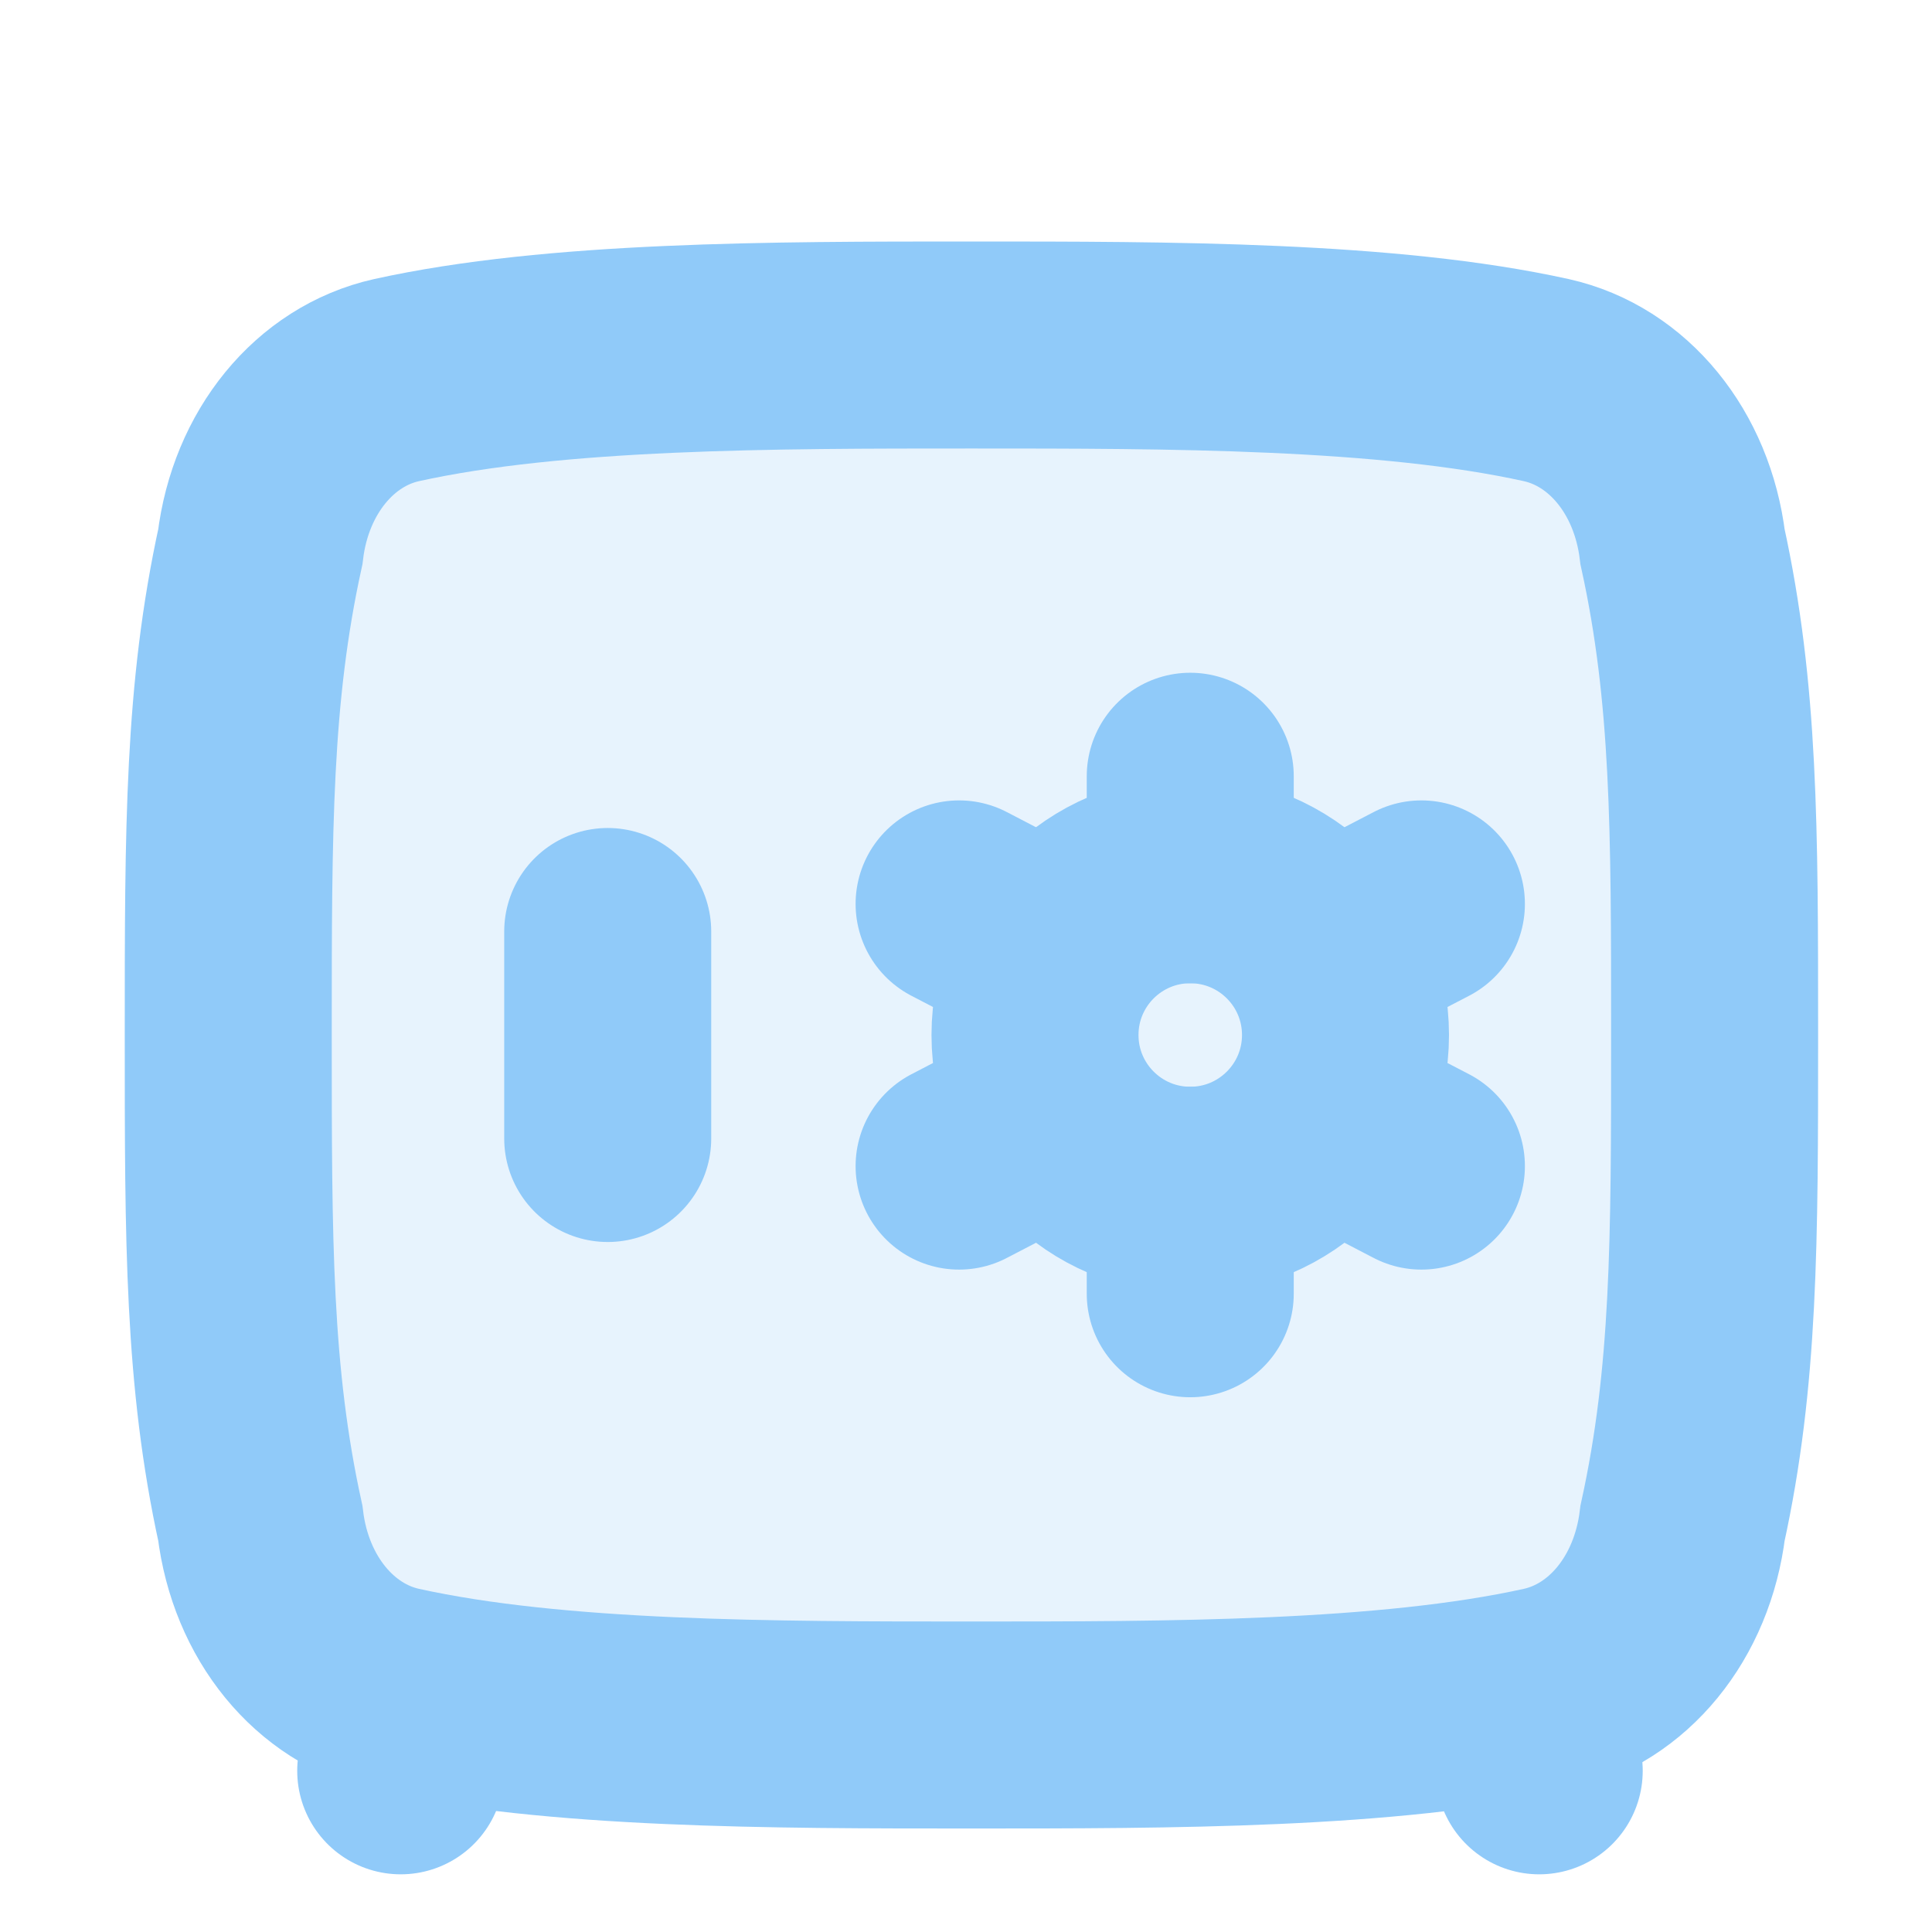
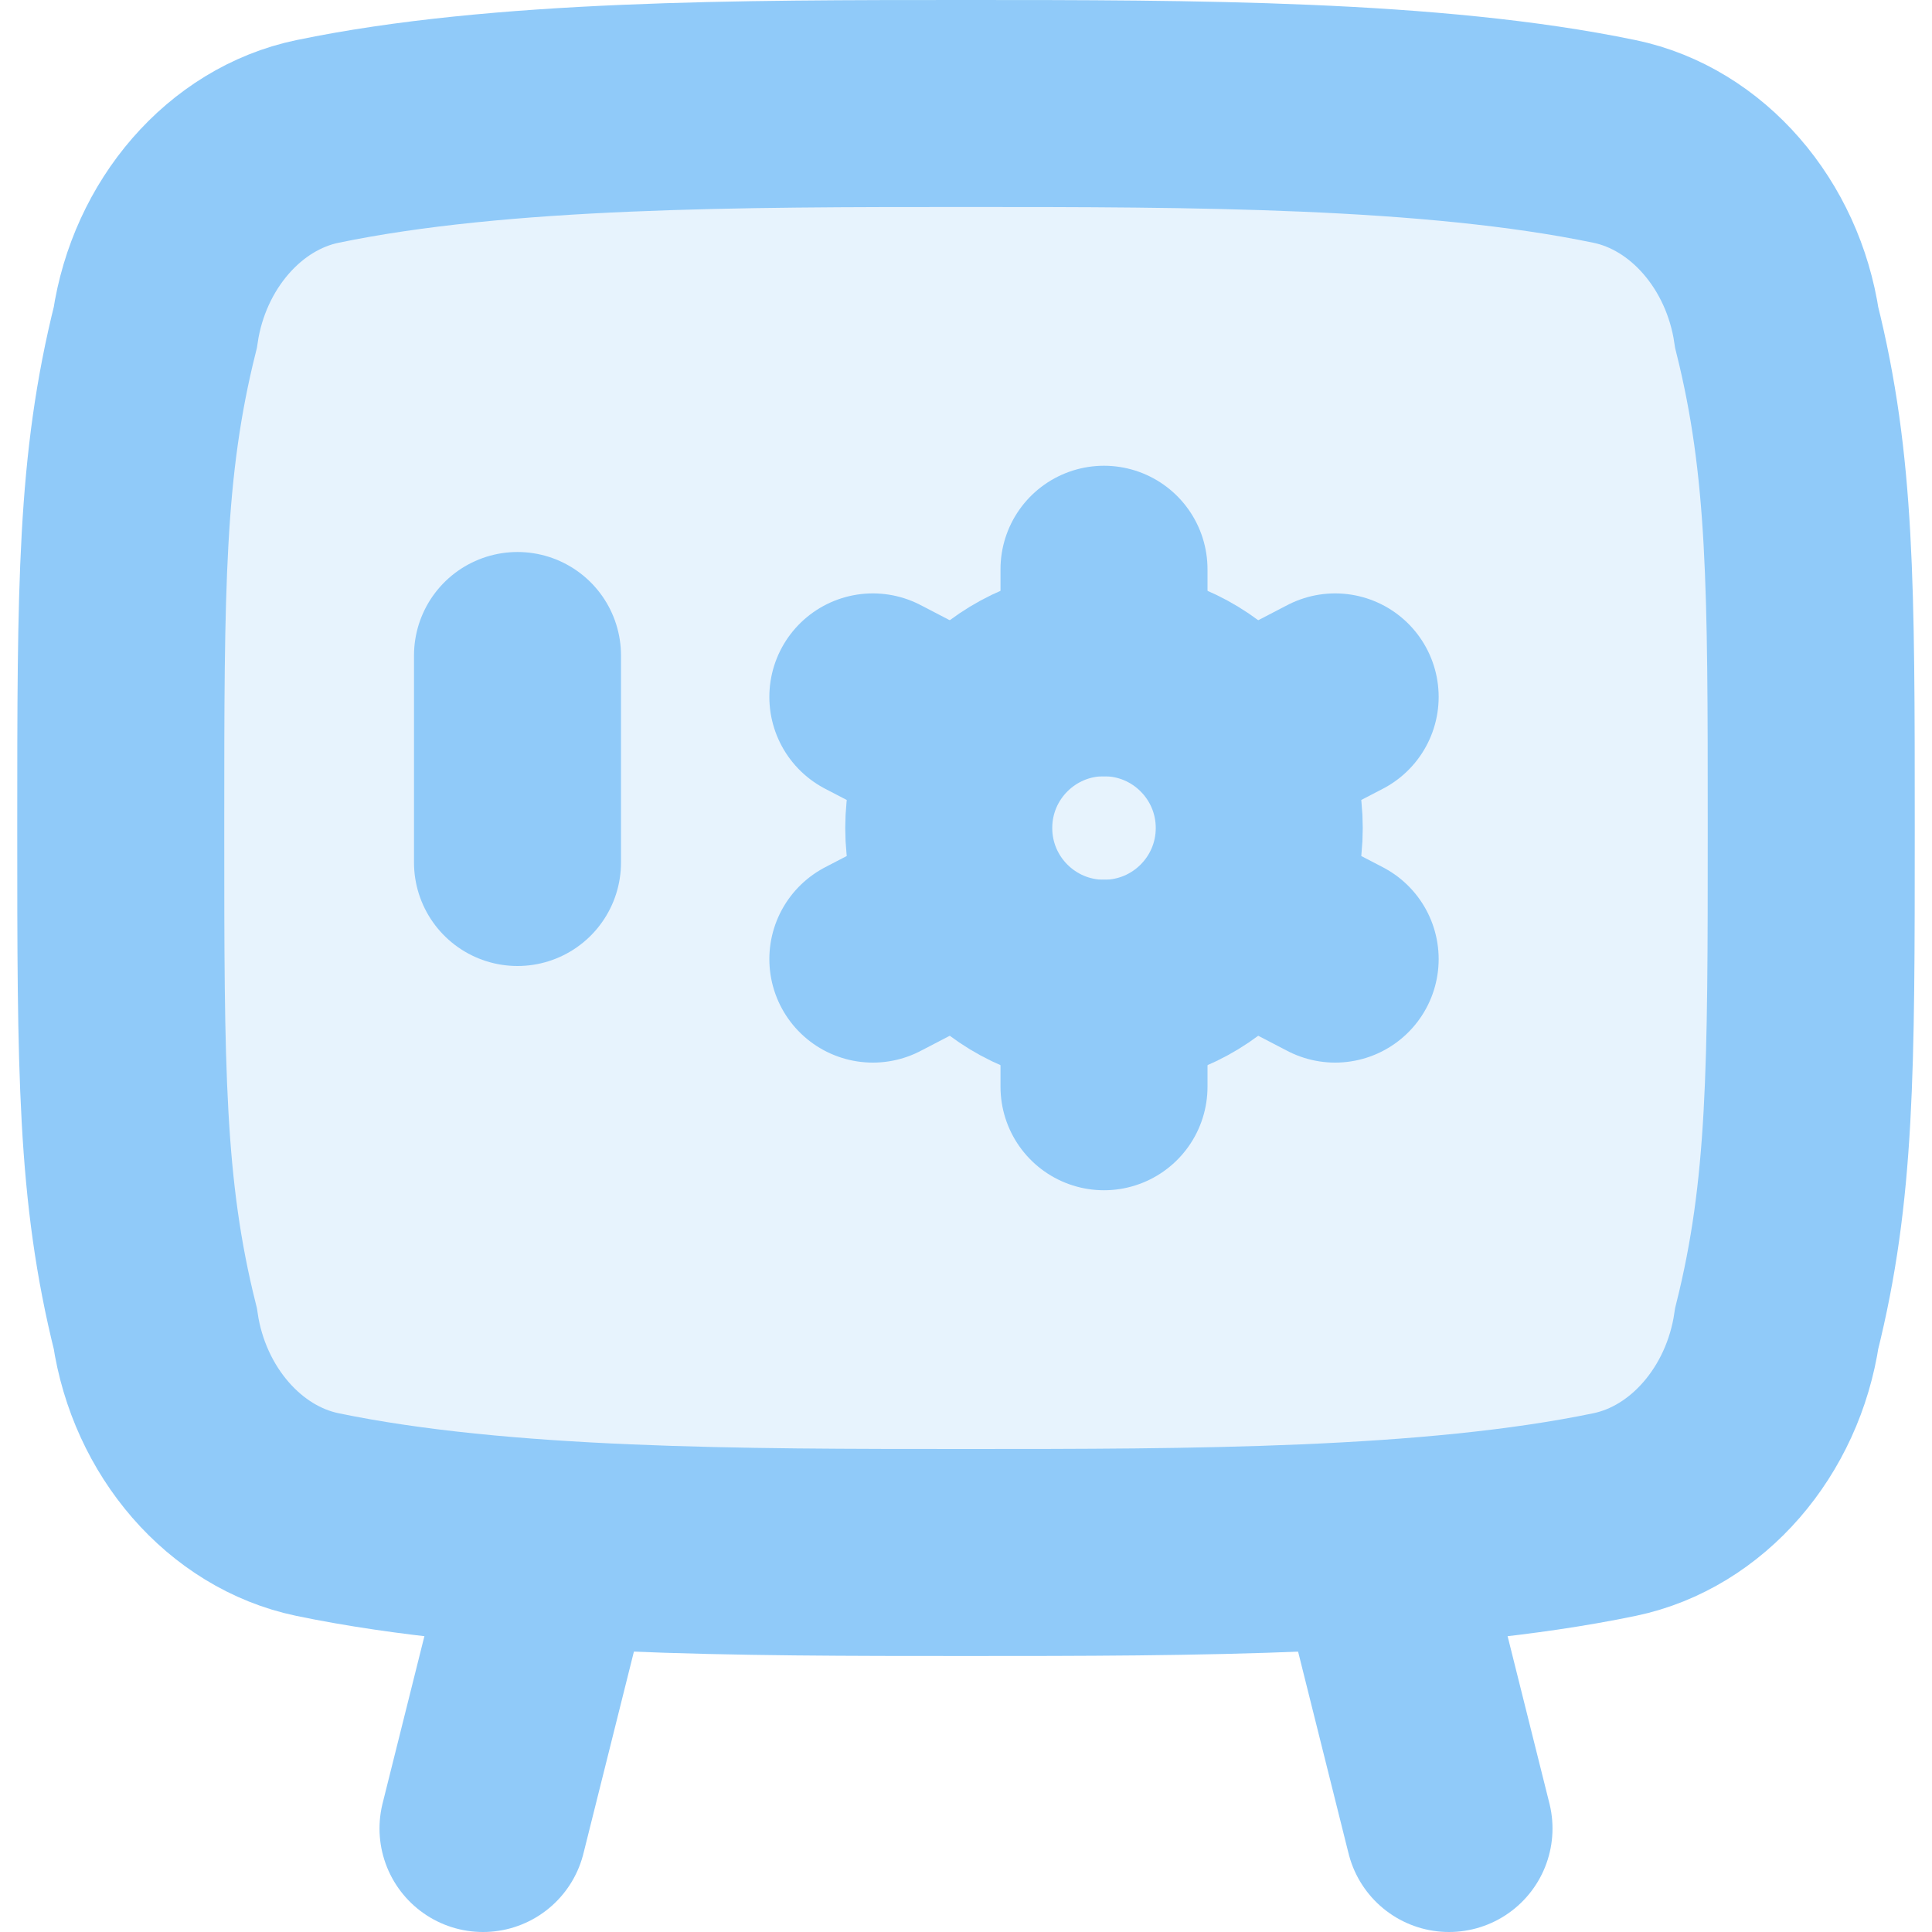
<svg xmlns="http://www.w3.org/2000/svg" width="56" height="56" viewBox="0 0 56 56" fill="none">
-   <path d="M13.615 43.328L11.615 51.328" stroke="#90CAF9" stroke-width="6" stroke-linecap="round" />
-   <path d="M42.615 43.328L44.615 51.328" stroke="#90CAF9" stroke-width="6" stroke-linecap="round" />
-   <path d="M28.157 10C22.405 10 16.098 10 11.489 11.019C9.415 11.484 7.843 13.393 7.545 15.852C6.616 20.094 6.616 23.996 6.616 30C6.616 36.004 6.616 39.906 7.545 44.148C7.843 46.607 9.415 48.516 11.489 48.981C16.098 50 22.405 50 28.157 50C33.91 50 40.217 50 44.825 48.981C46.9 48.516 48.471 46.607 48.77 44.148C49.699 39.906 49.699 36.004 49.699 30C49.699 23.996 49.699 20.094 48.77 15.852C48.471 13.393 46.9 11.484 44.825 11.019C40.217 10 33.91 10 28.157 10Z" fill="#E7F3FD" stroke="#90CAF9" stroke-width="6" />
-   <path d="M17.615 27V33" stroke="#90CAF9" stroke-width="6" stroke-linecap="round" />
-   <circle cx="34.5" cy="30" r="4.5" stroke="#90CAF9" stroke-width="6" />
-   <path d="M34.5 25.5L34.5 22.5" stroke="#90CAF9" stroke-width="6" stroke-linecap="round" />
-   <path d="M34.5 37.5L34.5 34.5" stroke="#90CAF9" stroke-width="6" stroke-linecap="round" />
-   <path d="M38.7 27.5L41.2 26.2" stroke="#90CAF9" stroke-width="6" stroke-linecap="round" />
-   <path d="M27.8 33.8L30.3 32.5" stroke="#90CAF9" stroke-width="6" stroke-linecap="round" />
-   <path d="M38.7 32.5L41.2 33.8" stroke="#90CAF9" stroke-width="6" stroke-linecap="round" />
-   <path d="M27.8 26.2L30.3 27.5" stroke="#90CAF9" stroke-width="6" stroke-linecap="round" />
+   <path d="M28 3C21.5 3 14.5 3 9.2 4.1C6.8 4.6 4.9 6.8 4.5 9.5C3.5 13.5 3.5 17 3.5 24C3.5 31 3.5 34.5 4.5 38.5C4.9 41.2 6.8 43.4 9.2 43.9C14.5 45 21.5 45 28 45C34.5 45 41.5 45 46.8 43.9C49.2 43.4 51.1 41.2 51.5 38.5C52.5 34.5 52.5 31 52.5 24C52.5 17 52.5 13.5 51.5 9.5C51.1 6.8 49.2 4.6 46.8 4.1C41.5 3 34.5 3 28 3Z" fill="#E7F3FD" stroke="#90CAF9" stroke-width="6" />
+   <path d="M15 19V25" stroke="#90CAF9" stroke-width="6" stroke-linecap="round" />
+   <circle cx="32" cy="24" r="4.5" stroke="#90CAF9" stroke-width="6" />
+   <path d="M32 19.5L32 16.5" stroke="#90CAF9" stroke-width="6" stroke-linecap="round" />
+   <path d="M32 31.5L32 28.5" stroke="#90CAF9" stroke-width="6" stroke-linecap="round" />
+   <path d="M36.2 21.5L38.7 20.2" stroke="#90CAF9" stroke-width="6" stroke-linecap="round" />
+   <path d="M25.3 27.8L27.8 26.5" stroke="#90CAF9" stroke-width="6" stroke-linecap="round" />
+   <path d="M36.2 26.5L38.7 27.8" stroke="#90CAF9" stroke-width="6" stroke-linecap="round" />
+   <path d="M25.3 20.2L27.8 21.5" stroke="#90CAF9" stroke-width="6" stroke-linecap="round" />
+   <path d="M16 45L14 53" stroke="#90CAF9" stroke-width="6" stroke-linecap="round" />
+   <path d="M40 45L42 53" stroke="#90CAF9" stroke-width="6" stroke-linecap="round" />
</svg>
